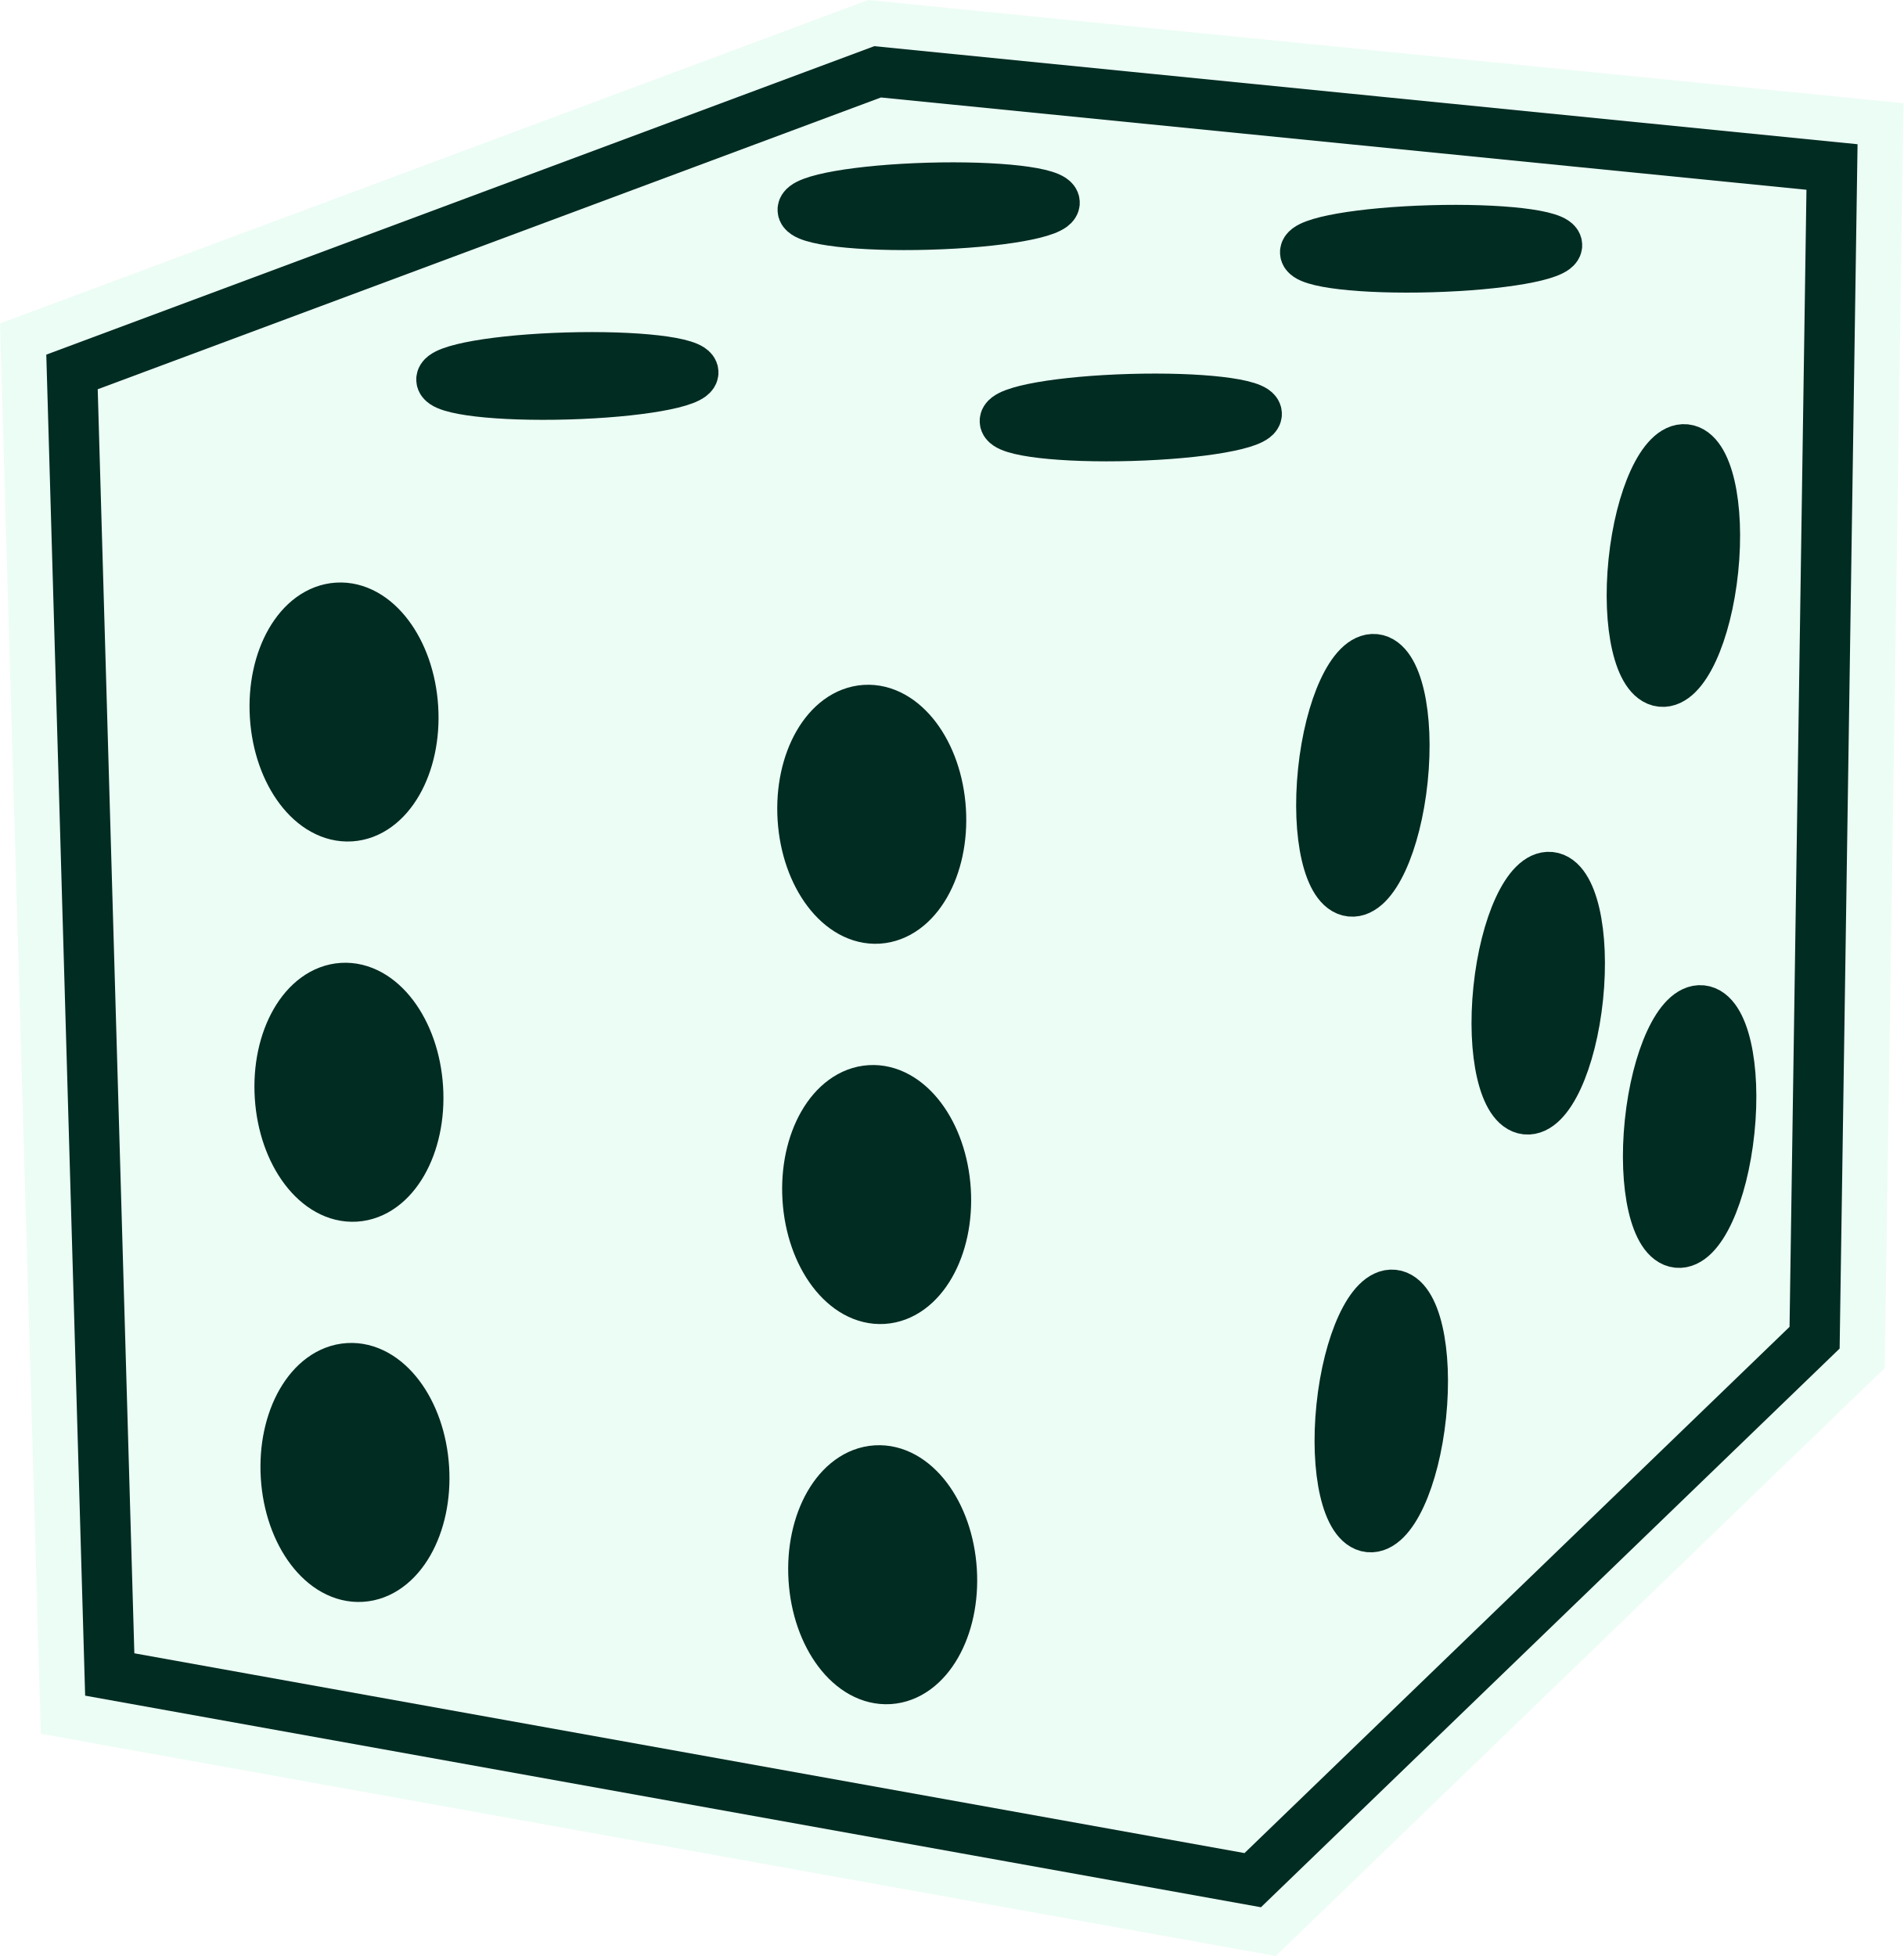
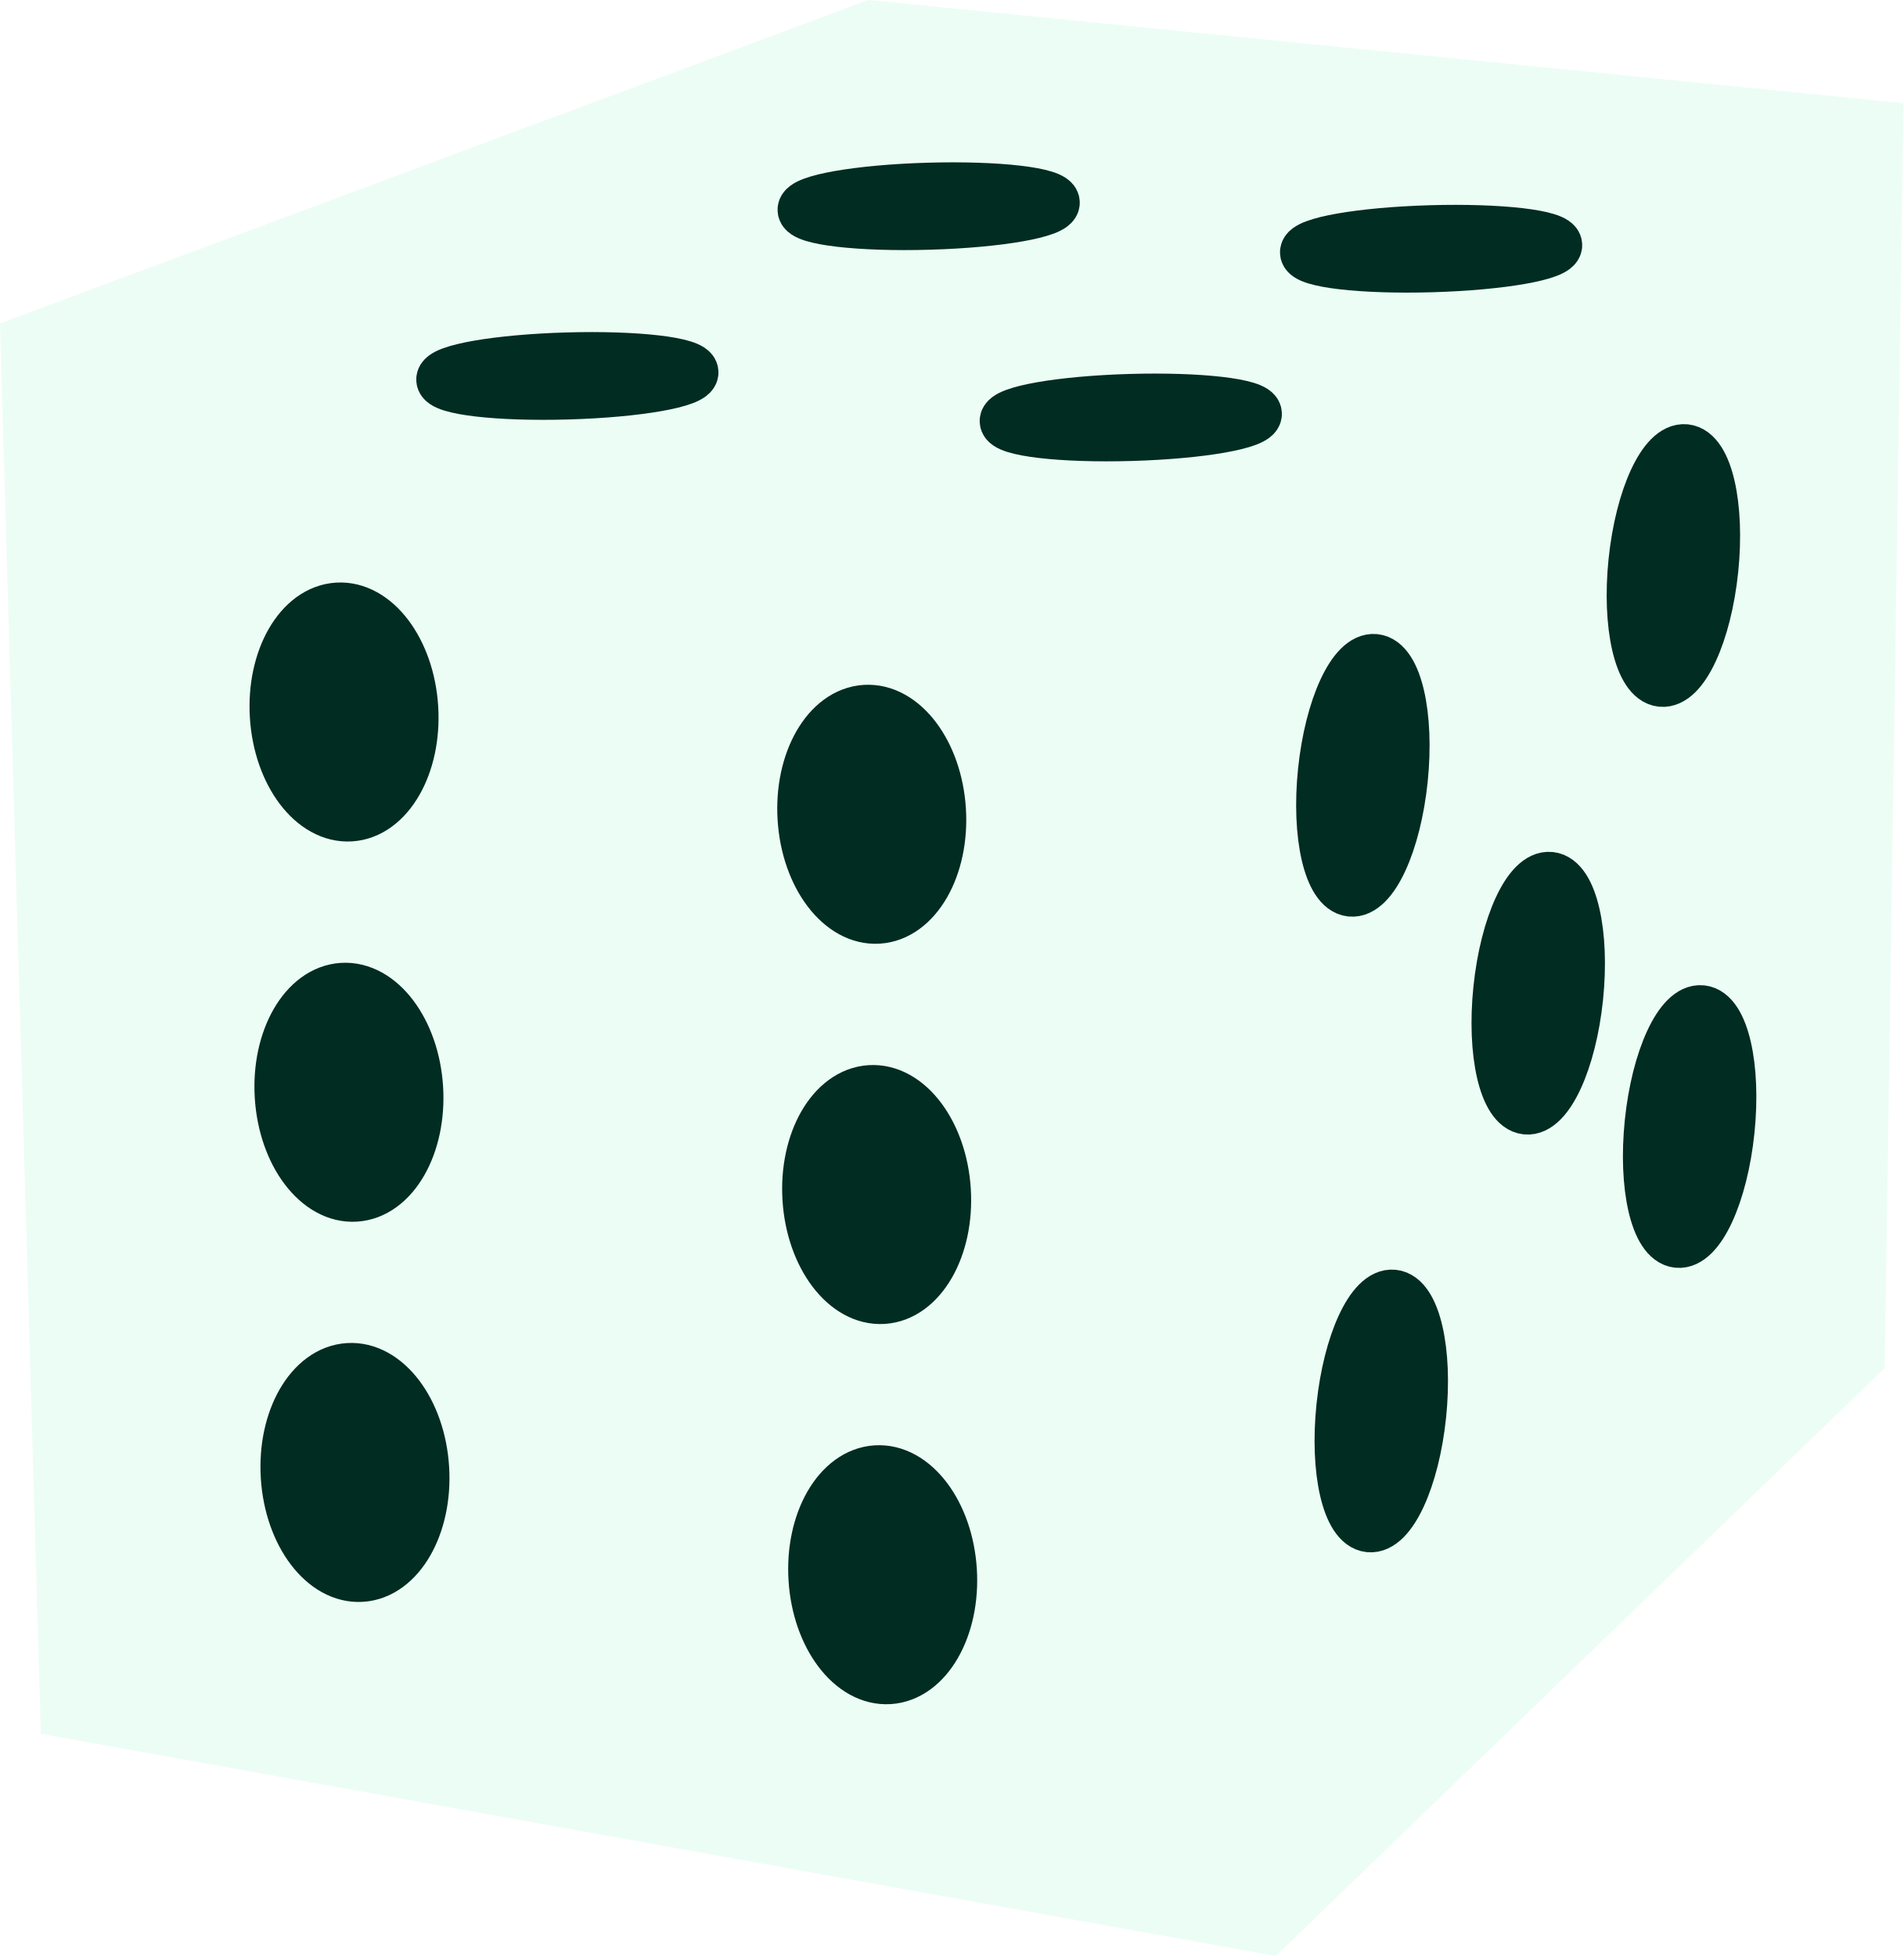
<svg xmlns="http://www.w3.org/2000/svg" version="1.1" x="0px" y="0px" viewBox="0 0 944.105 970.343" style="enable-background:new 0 0 944.105 970.343;" xml:space="preserve">
  <g id="Random">
    <polygon style="fill:#ECFDF5;" points="20.269,860.097 0,160.469 430.662,0 944.105,51.208 934.771,678.683 632.75,970.343  " />
    <polygon style="fill:#ECFDF5;" points="908.631,82.843 899.991,663.613 621.321,932.723 54.431,830.683 35.711,184.513    435.271,35.633  " />
-     <polygon style="fill:#ECFDF5;stroke:#012C22;stroke-width:25;stroke-miterlimit:10;" points="908.631,82.843 899.991,663.613    621.321,932.723 54.431,830.683 35.711,184.513 435.271,35.633  " />
    <path style="fill:#ECFDF5;stroke:#012C22;stroke-width:25;stroke-miterlimit:10;" d="M35.713,184.509" />
    <ellipse transform="matrix(0.9996 -0.0289 0.0289 0.9996 -5.2807 8.2242)" style="fill:#012C22;stroke:#012C22;stroke-width:25;stroke-miterlimit:10;" cx="281.4" cy="186.491" rx="62.476" ry="9.093" />
    <ellipse transform="matrix(0.9996 -0.0289 0.0289 0.9996 -2.7677 13.3762)" style="fill:#012C22;stroke:#012C22;stroke-width:25;stroke-miterlimit:10;" cx="460.592" cy="102.275" rx="62.476" ry="9.093" />
    <ellipse transform="matrix(0.9996 -0.0289 0.0289 0.9996 -5.7591 16.3221)" style="fill:#012C22;stroke:#012C22;stroke-width:25;stroke-miterlimit:10;" cx="560.839" cy="207.065" rx="62.476" ry="9.093" />
    <ellipse transform="matrix(0.9996 -0.0289 0.0289 0.9996 -3.2735 20.5988)" style="fill:#012C22;stroke:#012C22;stroke-width:25;stroke-miterlimit:10;" cx="709.784" cy="123.357" rx="62.476" ry="9.093" />
    <ellipse transform="matrix(0.998 -0.0627 0.0627 0.998 -21.8095 11.3927)" style="fill:#012C22;stroke:#012C22;stroke-width:25;stroke-miterlimit:10;" cx="170.637" cy="353.228" rx="34.286" ry="51.81" />
    <ellipse transform="matrix(0.998 -0.0627 0.0627 0.998 -24.4755 27.9022)" style="fill:#012C22;stroke:#012C22;stroke-width:25;stroke-miterlimit:10;" cx="432.38" cy="403.966" rx="34.286" ry="51.81" />
    <ellipse transform="matrix(0.998 -0.0627 0.0627 0.998 -33.6317 11.916)" style="fill:#012C22;stroke:#012C22;stroke-width:25;stroke-miterlimit:10;" cx="173.064" cy="541.876" rx="34.286" ry="51.81" />
    <ellipse transform="matrix(0.998 -0.0627 0.0627 0.998 -36.2978 28.4254)" style="fill:#012C22;stroke:#012C22;stroke-width:25;stroke-miterlimit:10;" cx="434.807" cy="592.614" rx="34.286" ry="51.81" />
    <ellipse transform="matrix(0.998 -0.0627 0.0627 0.998 -45.4506 12.4745)" style="fill:#012C22;stroke:#012C22;stroke-width:25;stroke-miterlimit:10;" cx="176.054" cy="730.488" rx="34.286" ry="51.81" />
    <ellipse transform="matrix(0.998 -0.0627 0.0627 0.998 -48.1167 28.9839)" style="fill:#012C22;stroke:#012C22;stroke-width:25;stroke-miterlimit:10;" cx="437.798" cy="781.226" rx="34.286" ry="51.81" />
    <ellipse transform="matrix(0.1028 -0.9947 0.9947 0.1028 465.6008 1077.236)" style="fill:#012C22;stroke:#012C22;stroke-width:25;stroke-miterlimit:10;" cx="829.929" cy="280.528" rx="57.905" ry="19.81" />
    <ellipse transform="matrix(0.1028 -0.9947 0.9947 0.1028 223.9001 1017.425)" style="fill:#012C22;stroke:#012C22;stroke-width:25;stroke-miterlimit:10;" cx="675.924" cy="384.601" rx="57.905" ry="19.81" />
    <ellipse transform="matrix(0.1028 -0.9947 0.9947 0.1028 -81.5666 1309.435)" style="fill:#012C22;stroke:#012C22;stroke-width:25;stroke-miterlimit:10;" cx="685.057" cy="699.931" rx="57.905" ry="19.81" />
    <ellipse transform="matrix(0.1028 -0.9947 0.9947 0.1028 194.4297 1200.912)" style="fill:#012C22;stroke:#012C22;stroke-width:25;stroke-miterlimit:10;" cx="762.899" cy="492.681" rx="57.905" ry="19.81" />
    <ellipse transform="matrix(0.1028 -0.9947 0.9947 0.1028 196.0078 1334.952)" style="fill:#012C22;stroke:#012C22;stroke-width:25;stroke-miterlimit:10;" cx="837.988" cy="558.826" rx="57.905" ry="19.81" />
  </g>
  <g id="Layer_1">
</g>
</svg>
